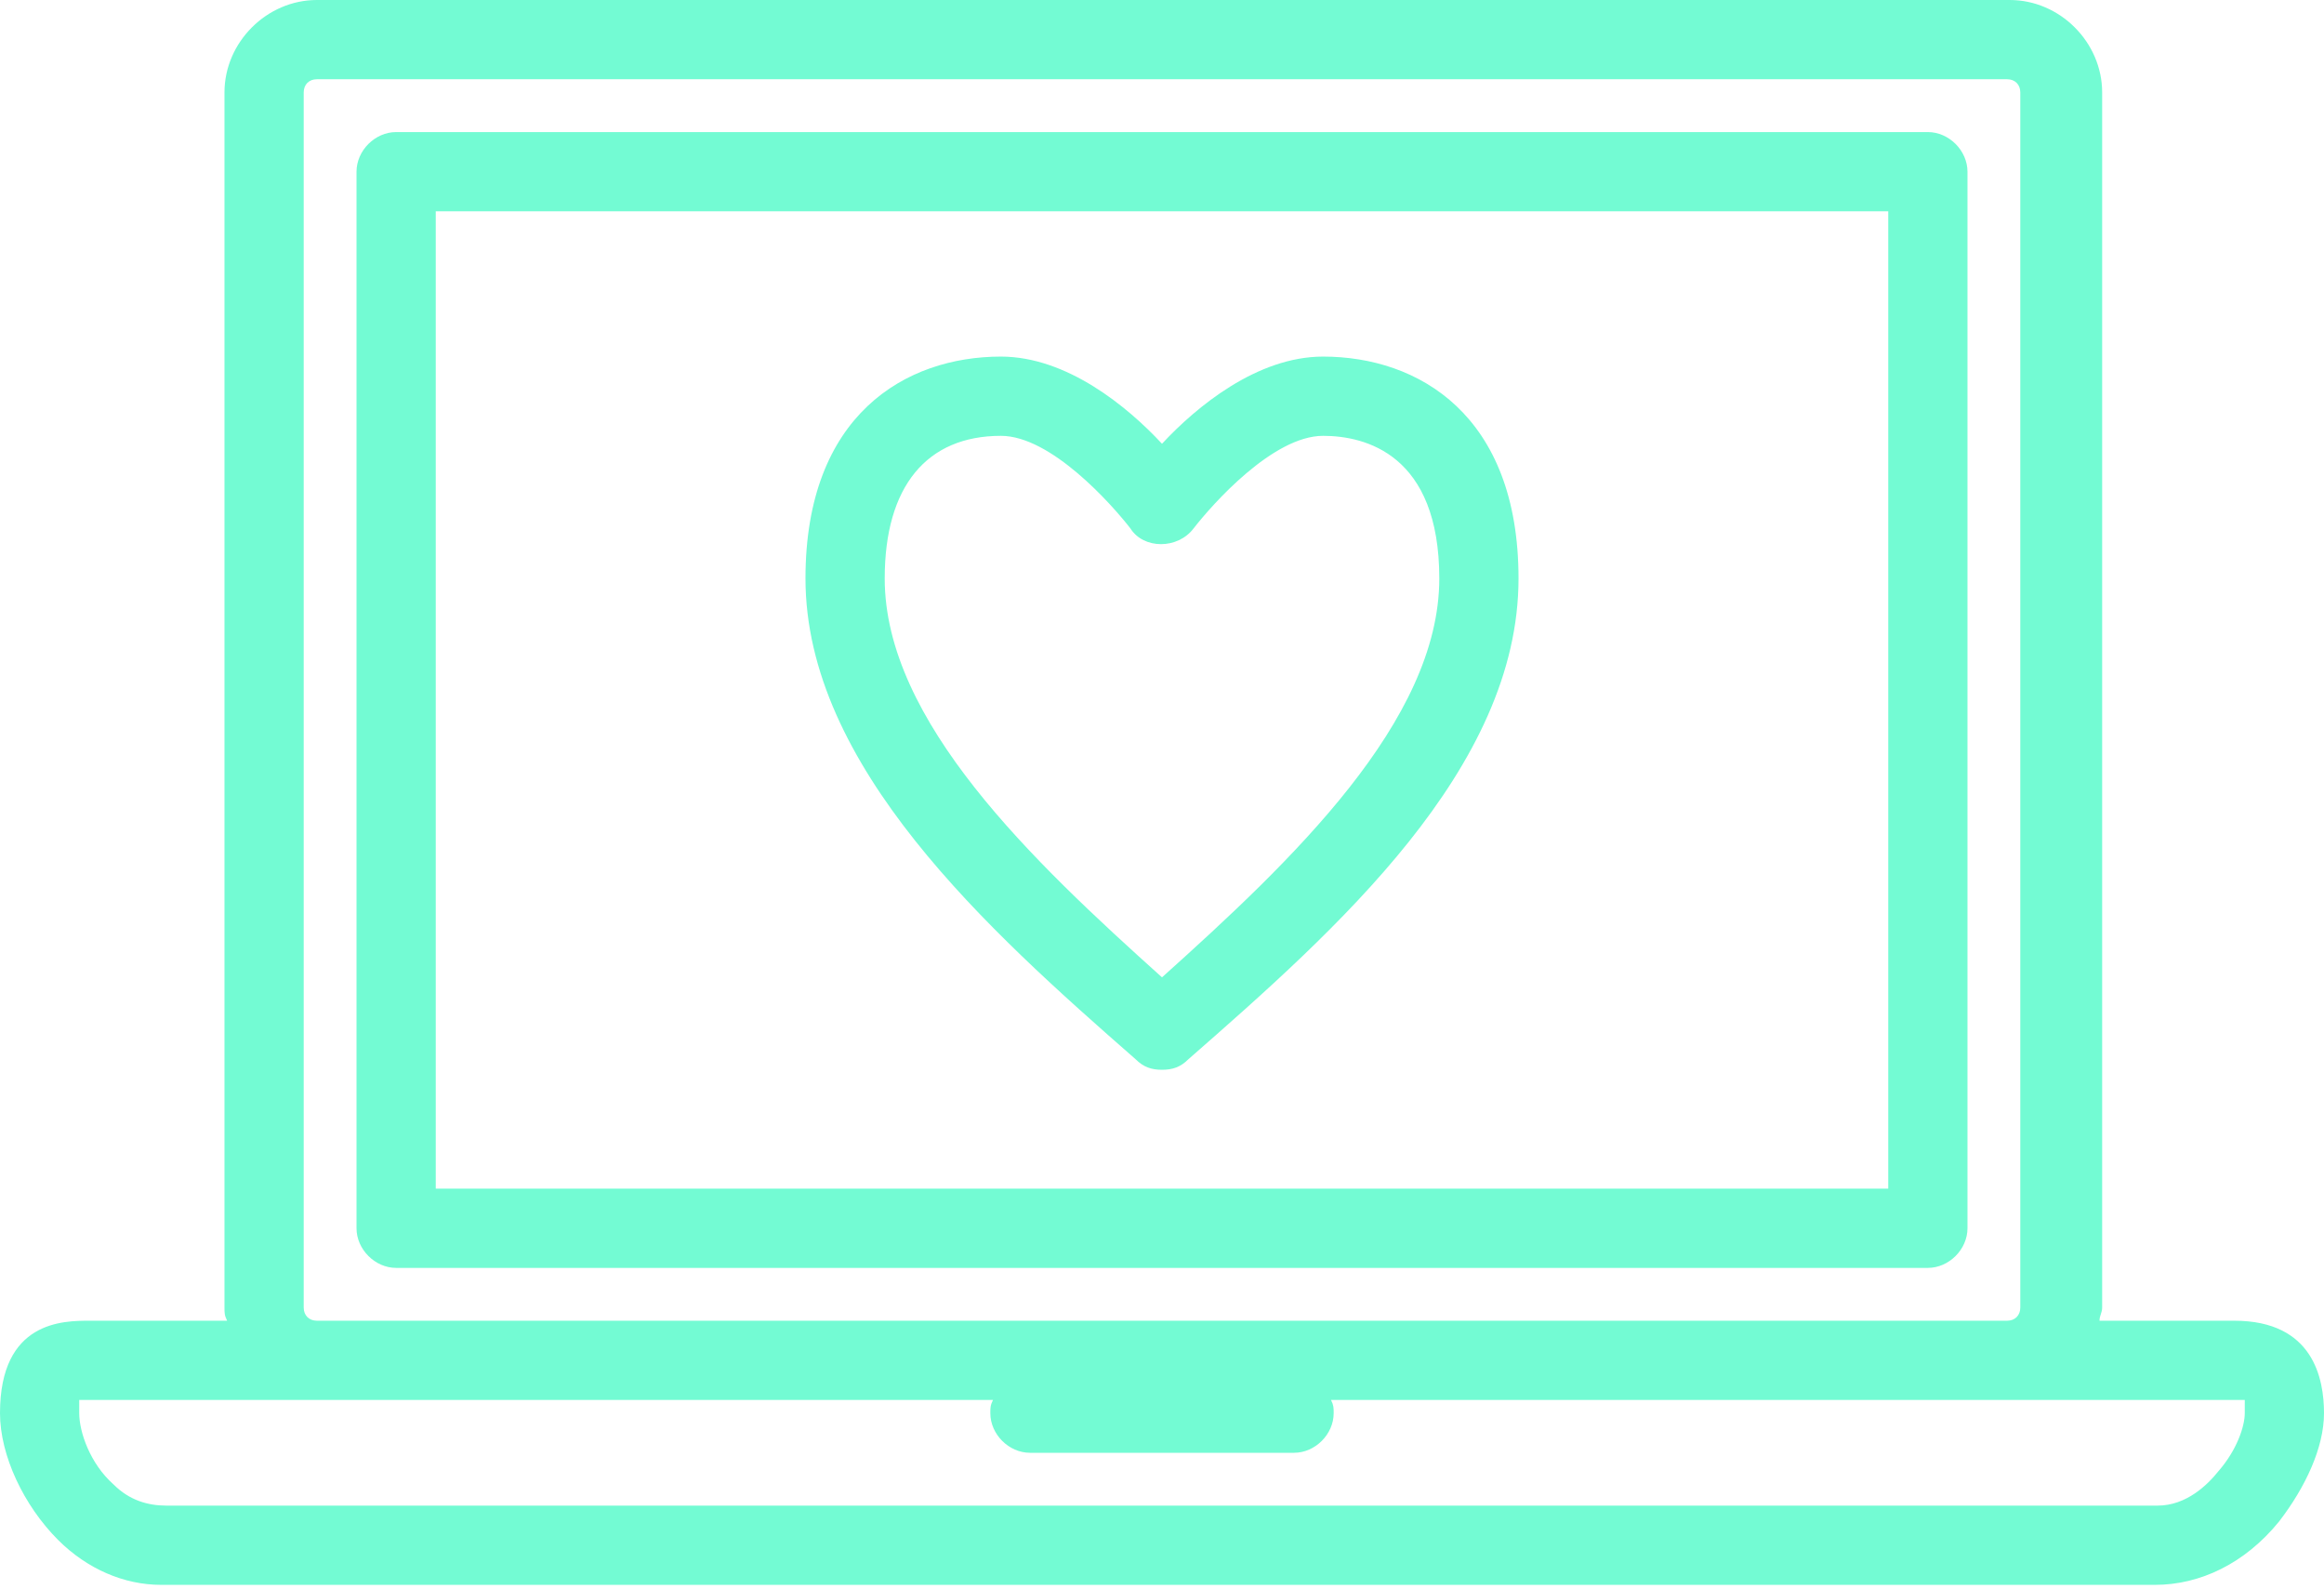
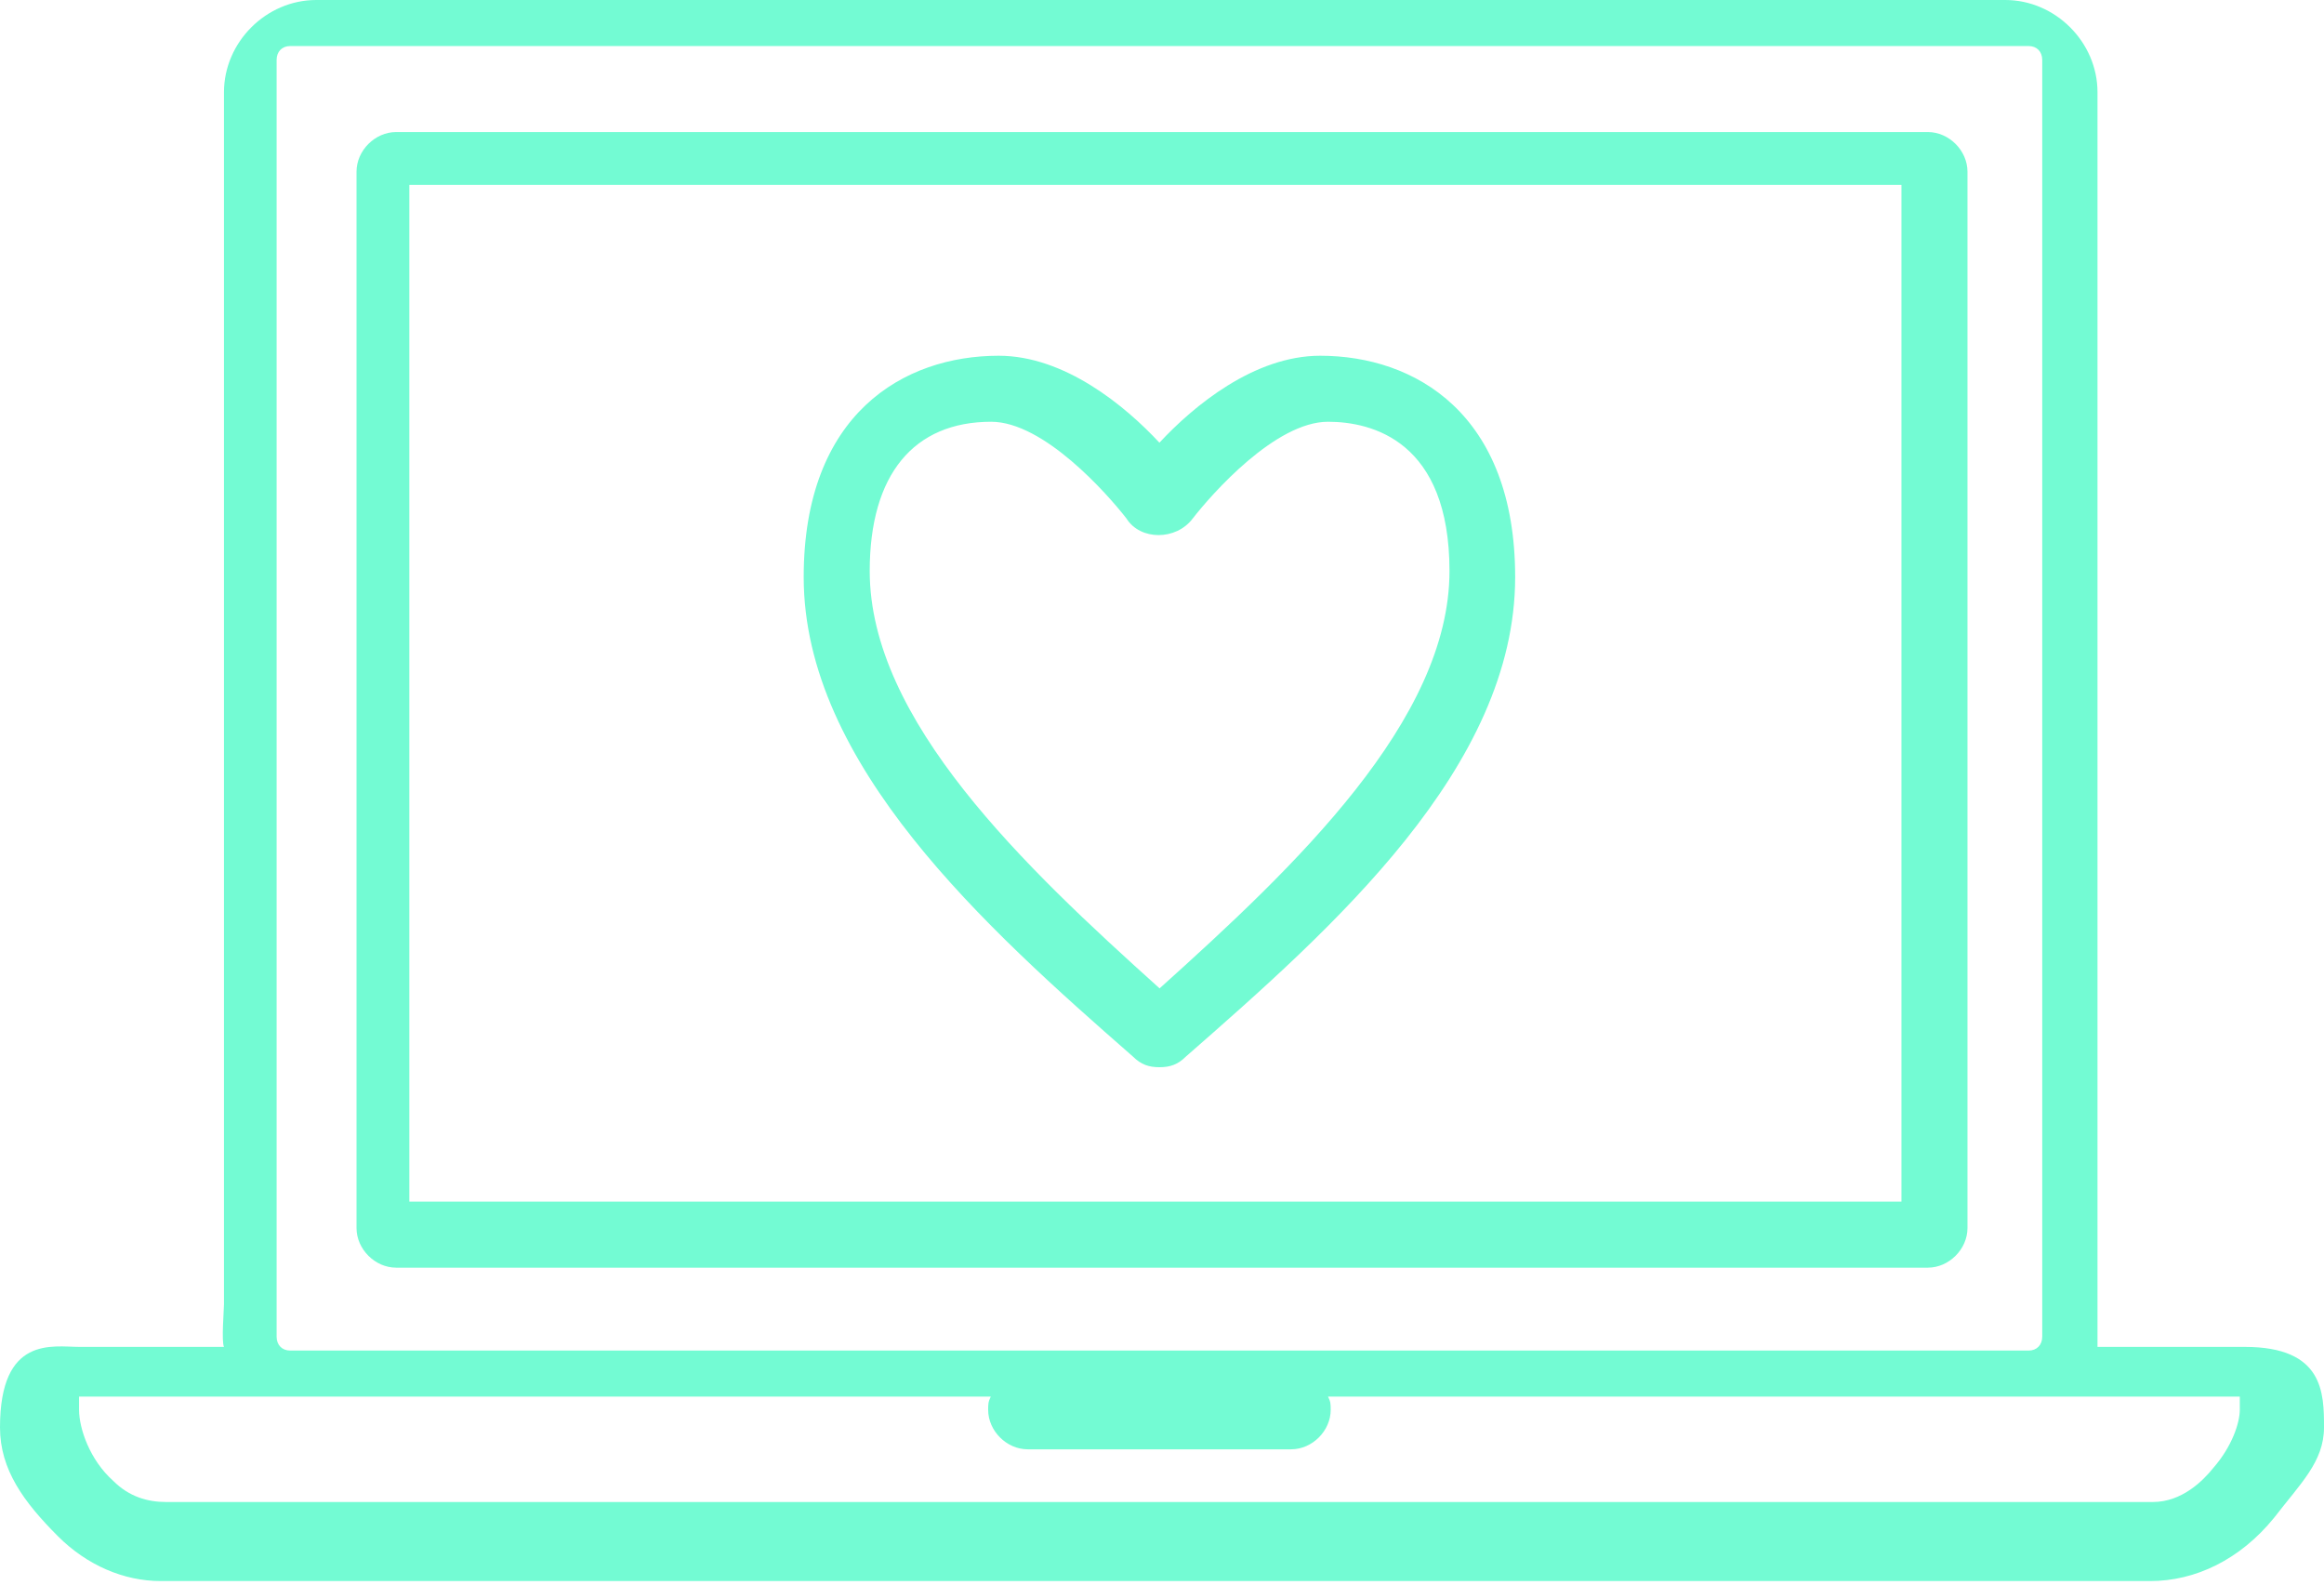
- <svg xmlns="http://www.w3.org/2000/svg" width="120px" height="82px" viewBox="0 0 120 82" version="1.1">
+ <svg xmlns="http://www.w3.org/2000/svg" width="176px" height="120px" viewBox="0 0 176 120" version="1.1">
  <g id="Page-3" stroke="none" stroke-width="1" fill="none" fill-rule="evenodd">
-     <g id="o" transform="translate(-259, -578)" fill="#73FBD3" fill-rule="nonzero">
-       <g id="noun_Heart-laptop_330506" transform="translate(259, 578)">
-         <path d="M60,55.227 C59.455,55.227 59.045,55.091 58.636,54.682 C51,48 41.591,39.545 41.591,29.864 C41.591,21.409 46.773,18.409 51.682,18.409 C55.091,18.409 58.227,21 60,22.909 C61.773,21 64.909,18.409 68.318,18.409 C73.227,18.409 78.409,21.409 78.409,29.864 C78.409,39.682 69,48 61.364,54.682 C60.955,55.091 60.545,55.227 60,55.227 Z M51.682,22.5 C47.864,22.5 45.682,25.091 45.682,29.864 C45.682,37.227 53.318,44.455 60,50.455 C66.682,44.455 74.318,37.227 74.318,29.864 C74.318,23.455 70.5,22.5 68.318,22.5 C65.727,22.5 62.591,26.045 61.636,27.273 C60.818,28.364 59.045,28.364 58.364,27.273 C57.409,26.045 54.273,22.5 51.682,22.5 Z" id="Shape" />
+     <g id="o" transform="translate(-231, -540)" fill="#73FBD3" fill-rule="nonzero">
+       <g id="noun_Heart-laptop_330506" transform="translate(231, 540)">
+         <path d="M87.805,80.82 C87.007,80.82 86.408,80.621 85.809,80.022 C74.634,70.244 60.865,57.871 60.865,43.703 C60.865,31.33 68.448,26.94 75.632,26.94 C80.621,26.94 85.211,30.732 87.805,33.525 C90.399,30.732 94.989,26.94 99.978,26.94 C107.162,26.94 114.745,31.33 114.745,43.703 C114.745,58.071 100.976,70.244 89.8,80.022 C89.202,80.621 88.603,80.82 87.805,80.82 Z M75.064,31.94 C69.21,31.94 65.865,35.917 65.865,43.243 C65.865,54.546 77.573,65.639 87.818,74.849 C98.063,65.639 109.772,54.546 109.772,43.243 C109.772,33.405 103.917,31.94 100.572,31.94 C96.6,31.94 91.791,37.382 90.327,39.266 C89.073,40.941 86.355,40.941 85.309,39.266 C83.846,37.382 79.037,31.94 75.064,31.94 Z" id="Shape" />
        <g id="Group">
-           <path d="M99.545,6.818 L20.455,6.818 C19.364,6.818 18.409,7.773 18.409,8.864 L18.409,63.409 C18.409,64.5 19.364,65.455 20.455,65.455 L99.545,65.455 C100.636,65.455 101.591,64.5 101.591,63.409 L101.591,8.864 C101.591,7.773 100.636,6.818 99.545,6.818 Z M97.5,61.364 L22.5,61.364 L22.5,10.909 L97.5,10.909 L97.5,61.364 Z" id="Shape" />
-           <path d="M115.364,68.182 L108.409,68.182 C108.409,67.909 108.545,67.773 108.545,67.5 L108.545,4.773 C108.545,2.182 106.364,0 103.773,0 L16.364,0 C13.773,0 11.591,2.182 11.591,4.773 L11.591,67.5 C11.591,67.773 11.591,67.909 11.727,68.182 L4.636,68.182 C3.273,68.182 0,68.182 0,72.955 C0,75.136 1.227,77.727 3,79.5 C4.5,81 6.409,81.818 8.318,81.818 C8.455,81.818 8.455,81.818 8.591,81.818 L111.273,81.818 C111.273,81.818 111.273,81.818 111.273,81.818 C113.591,81.818 115.909,80.727 117.682,78.545 C119.045,76.773 120,74.727 120,72.955 C120,71.182 119.455,68.182 115.364,68.182 Z M15.682,67.5 L15.682,4.773 C15.682,4.364 15.955,4.091 16.364,4.091 L103.636,4.091 C104.045,4.091 104.318,4.364 104.318,4.773 L104.318,67.5 C104.318,67.909 104.045,68.182 103.636,68.182 L16.364,68.182 C15.955,68.182 15.682,67.909 15.682,67.5 Z M114.545,75.955 C114,76.636 112.909,77.727 111.409,77.727 C111.409,77.727 111.409,77.727 111.409,77.727 L8.591,77.727 C7.636,77.727 6.682,77.455 5.864,76.636 C4.636,75.545 4.091,73.909 4.091,72.955 C4.091,72.682 4.091,72.409 4.091,72.273 C4.227,72.273 4.5,72.273 4.636,72.273 L16.364,72.273 L51.273,72.273 C51.136,72.545 51.136,72.682 51.136,72.955 C51.136,74.045 52.091,75 53.182,75 L66.818,75 C67.909,75 68.864,74.045 68.864,72.955 C68.864,72.682 68.864,72.545 68.727,72.273 L103.636,72.273 L115.364,72.273 C115.636,72.273 115.773,72.273 115.909,72.273 C115.909,72.409 115.909,72.545 115.909,72.955 C115.909,73.636 115.5,74.864 114.545,75.955 Z" id="Shape" />
+           <path d="M146,10 L30,10 C28.4,10 27,11.4 27,13 L27,93 C27,94.6 28.4,96 30,96 L146,96 C147.6,96 149,94.6 149,93 L149,13 C149,11.4 147.6,10 146,10 Z M144,91 L31,91 L31,14 L144,14 L144,91 Z" id="Shape" />
+           <path d="M170,102 L158.847,102 C158.847,101.601 158.847,99.18 158.847,98.78 L158.847,6.984 C158.847,3.193 155.654,0 151.863,0 L23.947,0 C20.155,0 16.962,3.193 16.962,6.984 L16.962,98.78 C16.962,99.18 16.763,101.601 16.962,102 L6,102 C4.004,102 0,101.115 0,108.099 C0,111.292 1.796,113.747 4.39,116.341 C6.585,118.537 9.379,119.734 12.173,119.734 C12.373,119.734 12.373,119.734 12.572,119.734 L162.838,119.734 C166.231,119.734 169.623,118.137 172.217,114.945 C174.213,112.35 176,110.693 176,108.099 C176,105.505 175.987,102 170,102 Z M20.949,101.227 L20.949,4.538 C20.949,3.907 21.36,3.487 21.978,3.487 L153.632,3.487 C154.249,3.487 154.661,3.907 154.661,4.538 L154.661,101.227 C154.661,101.858 154.249,102.278 153.632,102.278 L21.978,102.278 C21.36,102.278 20.949,101.858 20.949,101.227 Z M167.627,111.153 C166.829,112.151 165.233,113.747 163.038,113.747 L12.572,113.747 C11.175,113.747 9.778,113.348 8.581,112.151 C6.785,110.554 5.987,108.16 5.987,106.763 C5.987,106.364 5.987,105.965 5.987,105.765 C6.186,105.765 6.585,105.765 6.785,105.765 L23.947,105.765 L75.033,105.765 C74.834,106.164 74.834,106.364 74.834,106.763 C74.834,108.359 76.231,109.756 77.827,109.756 L97.783,109.756 C99.379,109.756 100.776,108.359 100.776,106.763 C100.776,106.364 100.776,106.164 100.576,105.765 L151.663,105.765 L168.825,105.765 C169.224,105.765 169.424,105.765 169.623,105.765 C169.623,105.965 169.623,106.164 169.623,106.763 C169.623,107.761 169.024,109.557 167.627,111.153 Z" id="Shape" />
        </g>
      </g>
    </g>
  </g>
</svg>
